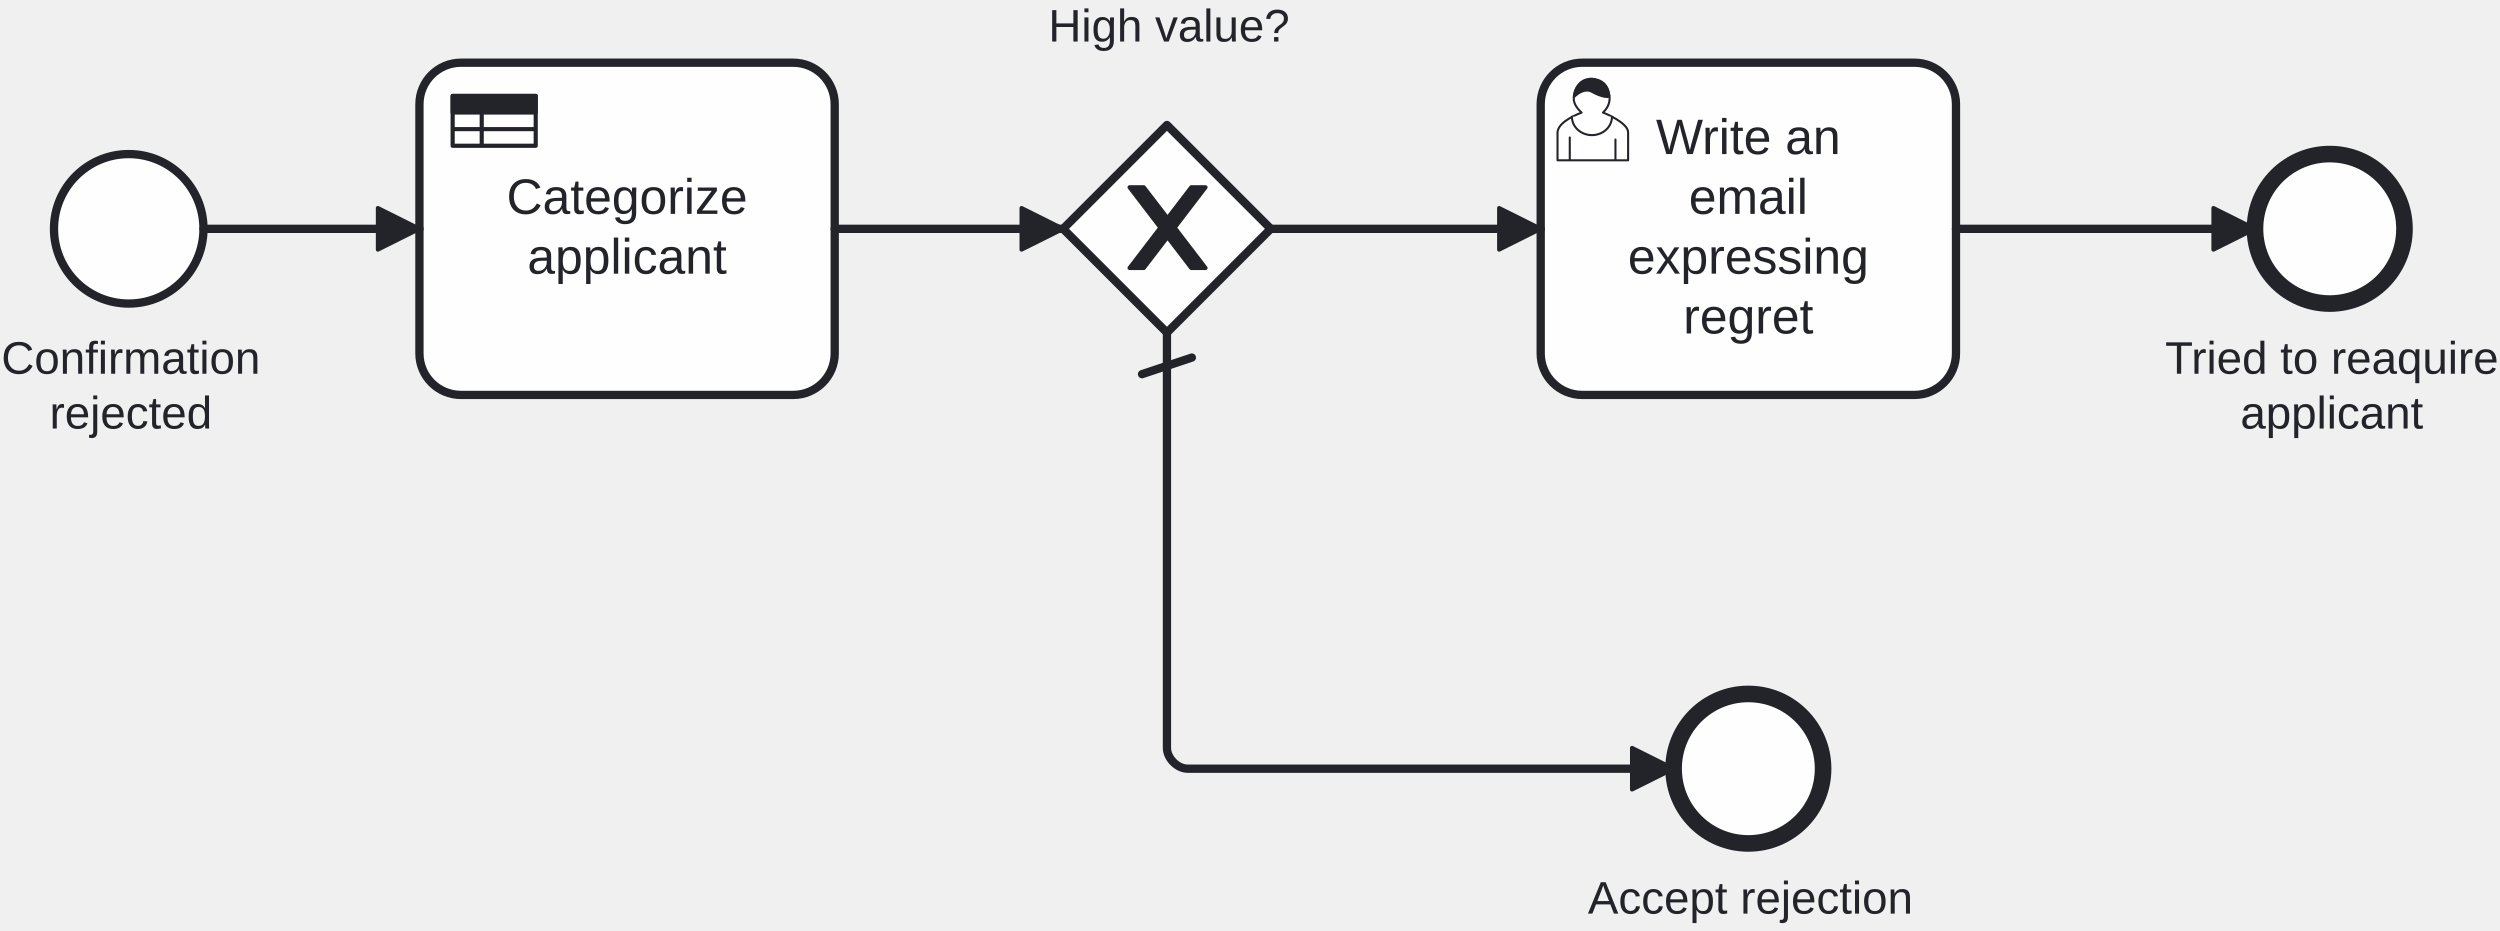
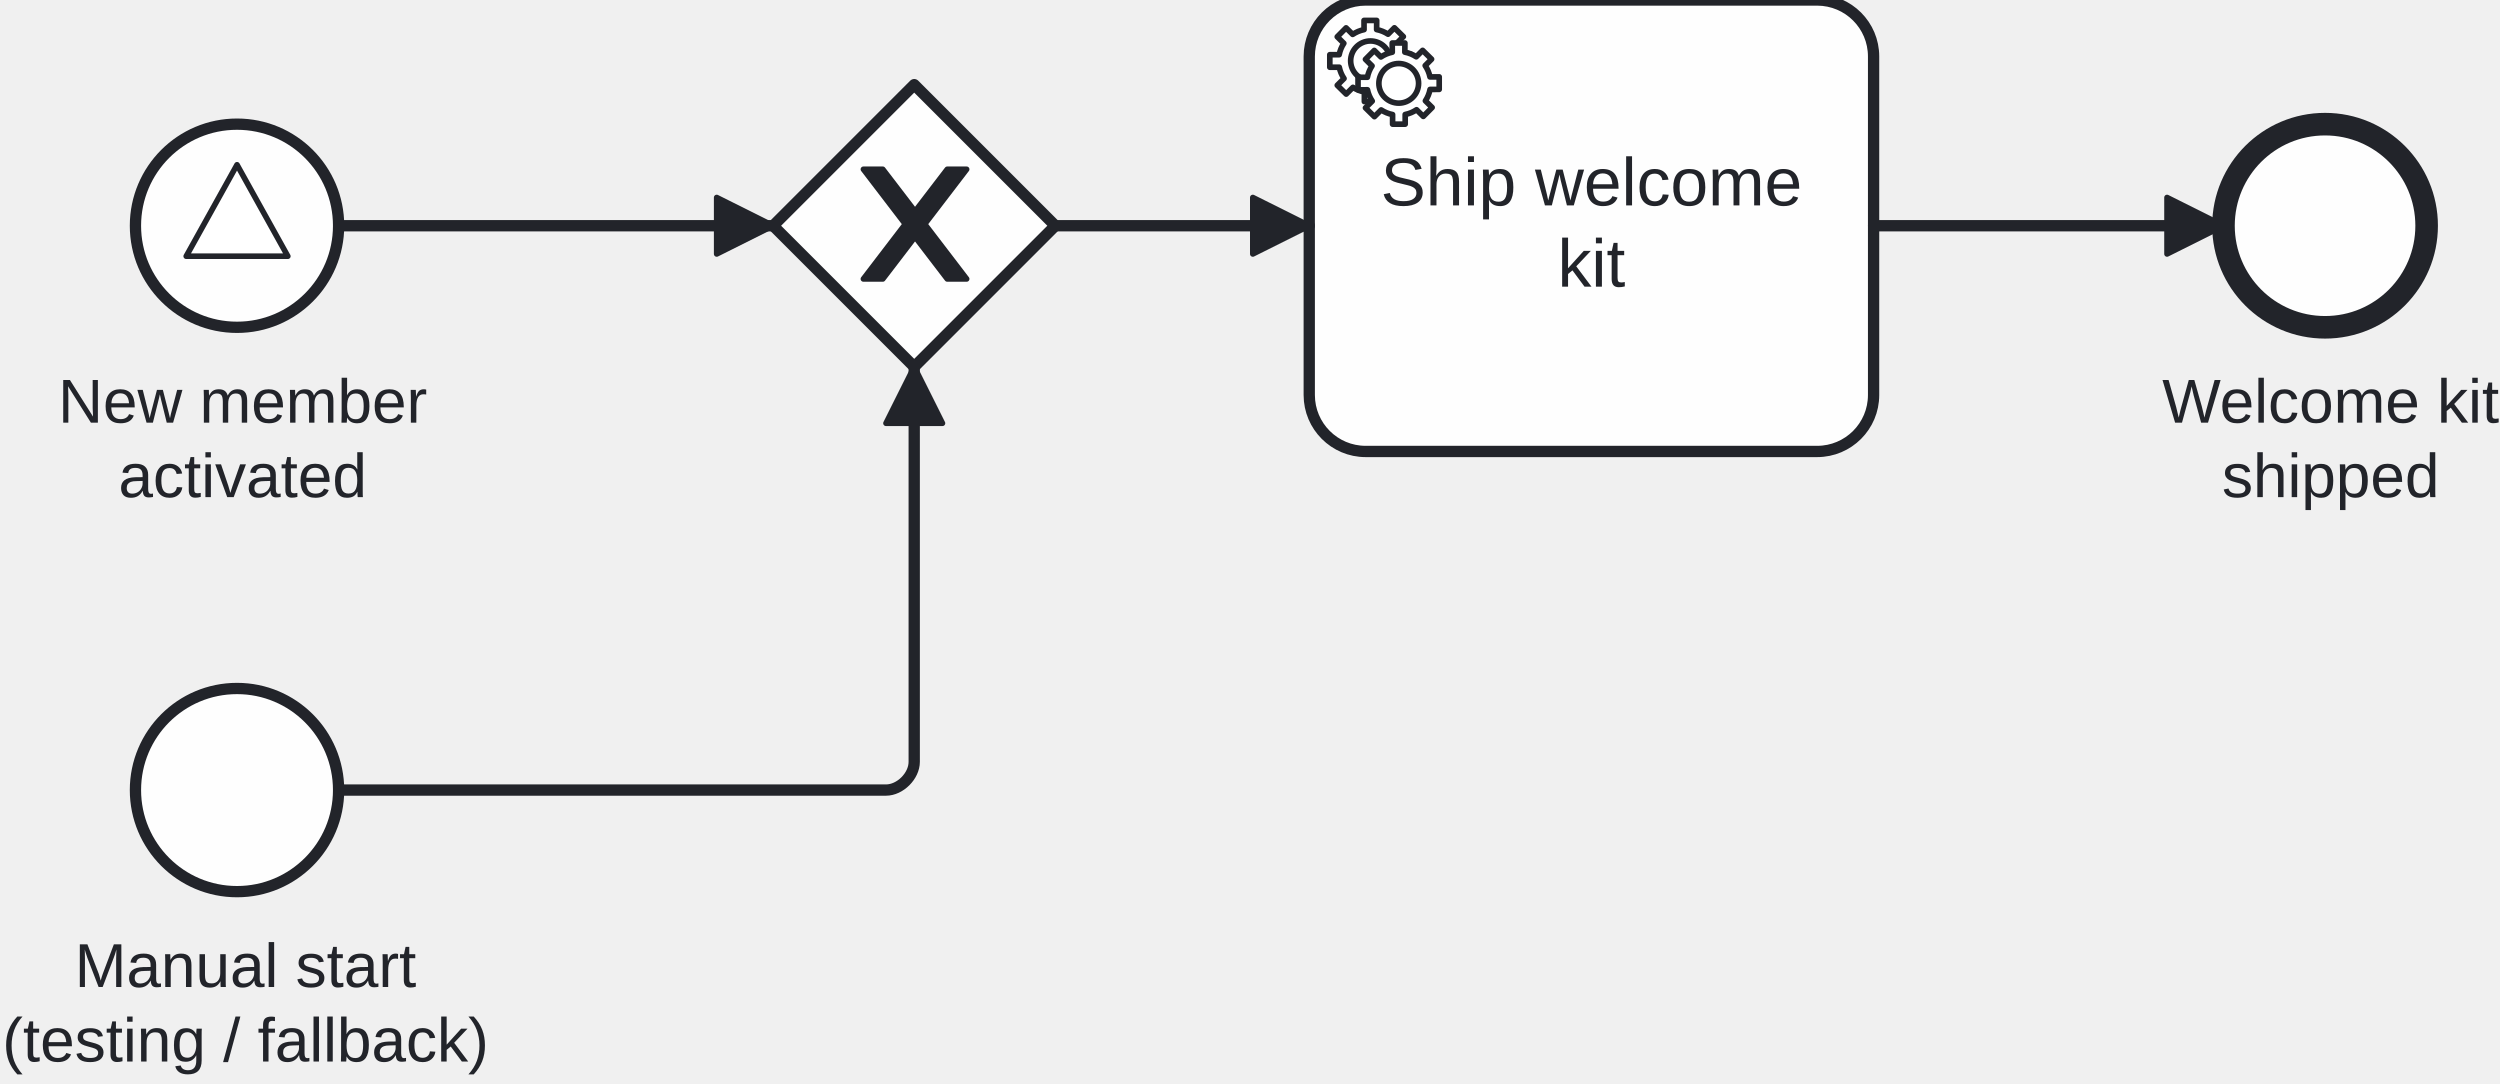
- <svg xmlns="http://www.w3.org/2000/svg" width="602" height="224.1" viewBox="209 134.9 602 224.1" version="1.1">
+ <svg xmlns="http://www.w3.org/2000/svg" width="443" height="192" viewBox="138 150 443 192" version="1.1">
  <g class="djs-group">
-     <g class="djs-element djs-shape" data-element-id="startEvent_confirmationRejected" style="display: block;" transform="matrix(1 0 0 1 222 172)">
+     <g class="djs-element djs-shape" data-element-id="startEvent_memberActivated" style="display: block;" transform="matrix(1 0 0 1 162 172)">
+       <g class="djs-visual">
+         <circle cx="18" cy="18" r="18" style="stroke-linecap: round; stroke-linejoin: round; stroke: rgb(34, 36, 42); stroke-width: 2px; fill: white; fill-opacity: 0.95;" />
+         <path d="M 18,7.2 l 9,16.2 l -18,0 Z" style="fill: white; stroke-linecap: round; stroke-linejoin: round; stroke: rgb(34, 36, 42); stroke-width: 1px;" />
+       </g>
+       <rect class="djs-hit djs-hit-all" x="0" y="0" width="36" height="36" style="fill: none; stroke-opacity: 0; stroke: white; stroke-width: 15px;" />
+     </g>
+   </g>
+   <g class="djs-group">
+     <g class="djs-element djs-shape" data-element-id="startEvent_memberActivated_label" style="display: block;" transform="matrix(1 0 0 1 148 215)">
+       <g class="djs-visual">
+         <text lineHeight="1.2" class="djs-label" style="font-family: Arial, sans-serif; font-size: 11px; font-weight: normal; fill: rgb(34, 36, 42);">
+           <tspan x="0.298" y="9.9">New member </tspan>
+           <tspan x="10.987" y="23.1">activated</tspan>
+         </text>
+       </g>
+       <rect class="djs-hit djs-hit-all" x="0" y="0" width="66" height="27" style="fill: none; stroke-opacity: 0; stroke: white; stroke-width: 15px;" />
+     </g>
+   </g>
+   <g class="djs-group">
+     <g class="djs-element djs-shape" data-element-id="startEvent_manualStart" style="display: block;" transform="matrix(1 0 0 1 162 272)">
      <g class="djs-visual">
        <circle cx="18" cy="18" r="18" style="stroke-linecap: round; stroke-linejoin: round; stroke: rgb(34, 36, 42); stroke-width: 2px; fill: white; fill-opacity: 0.95;" />
      </g>
      <rect class="djs-hit djs-hit-all" x="0" y="0" width="36" height="36" style="fill: none; stroke-opacity: 0; stroke: white; stroke-width: 15px;" />
    </g>
  </g>
  <g class="djs-group">
-     <g class="djs-element djs-shape" data-element-id="startEvent_confirmationRejected_label" style="display: block;" transform="matrix(1 0 0 1 209 215)">
+     <g class="djs-element djs-shape" data-element-id="startEvent_manualStart_label" style="display: block;" transform="matrix(1 0 0 1 138 315)">
      <g class="djs-visual">
        <text lineHeight="1.2" class="djs-label" style="font-family: Arial, sans-serif; font-size: 11px; font-weight: normal; fill: rgb(34, 36, 42);">
-           <tspan x="0.321" y="9.9">Confirmation</tspan>
-           <tspan x="11.933" y="23.1">rejected</tspan>
+           <tspan x="13.237" y="9.9">Manual start </tspan>
+           <tspan x="0.4" y="23.1">(testing / fallback)</tspan>
        </text>
      </g>
-       <rect class="djs-hit djs-hit-all" x="0" y="0" width="63" height="27" style="fill: none; stroke-opacity: 0; stroke: white; stroke-width: 15px;" />
+       <rect class="djs-hit djs-hit-all" x="0" y="0" width="87" height="27" style="fill: none; stroke-opacity: 0; stroke: white; stroke-width: 15px;" />
    </g>
  </g>
  <g class="djs-group">
-     <g class="djs-element djs-shape" data-element-id="serviceTask_categorizeApplicant" style="display: block;" transform="matrix(1 0 0 1 310 150)">
-       <g class="djs-visual">
-         <rect x="0" y="0" width="100" height="80" rx="10" ry="10" style="stroke-linecap: round; stroke-linejoin: round; stroke: rgb(34, 36, 42); stroke-width: 2px; fill: white; fill-opacity: 0.95;" />
-         <text lineHeight="1.2" class="djs-label" style="font-family: Arial, sans-serif; font-size: 12px; font-weight: normal; fill: rgb(34, 36, 42);">
-           <tspan x="20.984" y="36.4">Categorize </tspan>
-           <tspan x="25.982" y="50.8">applicant</tspan>
-         </text>
-         <path d="m 8,8 0,12 20,0 0,-12 zm 0,8 l 20,0 m -13,-4 l 0,8" style="fill: white; stroke-linecap: round; stroke-linejoin: round; stroke: rgb(34, 36, 42); stroke-width: 1px;" />
-         <path d="m 8,8 0,4 20,0 0,-4 z" style="fill: rgb(34, 36, 42); stroke-linecap: round; stroke-linejoin: round; stroke: rgb(34, 36, 42); stroke-width: 1px;" />
-       </g>
-       <rect class="djs-hit djs-hit-all" x="0" y="0" width="100" height="80" style="fill: none; stroke-opacity: 0; stroke: white; stroke-width: 15px;" />
-     </g>
-   </g>
-   <g class="djs-group">
-     <g class="djs-element djs-shape" data-element-id="gateway_highValue" style="display: block;" transform="matrix(1 0 0 1 465 165)">
+     <g class="djs-element djs-shape" data-element-id="gateway_start" style="display: block;" transform="matrix(1 0 0 1 275 165)">
      <g class="djs-visual">
        <polygon points="25,0 50,25 25,50 0,25" style="stroke-linecap: round; stroke-linejoin: round; stroke: rgb(34, 36, 42); stroke-width: 2px; fill: white; fill-opacity: 0.95;" />
        <path d="m 16,15 7.429,9.714 -7.429,9.714 3.429,0 5.714,-7.464 5.714,7.464 3.429,0 -7.429,-9.714 7.429,-9.714 -3.429,0 -5.714,7.464 -5.714,-7.464 -3.429,0 z" style="fill: rgb(34, 36, 42); stroke-linecap: round; stroke-linejoin: round; stroke: rgb(34, 36, 42); stroke-width: 1px;" />
      </g>
      <rect class="djs-hit djs-hit-all" x="0" y="0" width="50" height="50" style="fill: none; stroke-opacity: 0; stroke: white; stroke-width: 15px;" />
    </g>
  </g>
  <g class="djs-group">
-     <g class="djs-element djs-shape" data-element-id="gateway_highValue_label" style="display: block;" transform="matrix(1 0 0 1 461 135)">
-       <g class="djs-visual">
-         <text lineHeight="1.2" class="djs-label" style="font-family: Arial, sans-serif; font-size: 11px; font-weight: normal; fill: rgb(34, 36, 42);">
-           <tspan x="0.453" y="9.9">High value?</tspan>
-         </text>
-       </g>
-       <rect class="djs-hit djs-hit-all" x="0" y="0" width="59" height="14" style="fill: none; stroke-opacity: 0; stroke: white; stroke-width: 15px;" />
-     </g>
-   </g>
-   <g class="djs-group">
-     <g class="djs-element djs-shape" data-element-id="userTask_writeRegretMail" style="display: block;" transform="matrix(1 0 0 1 580 150)">
+     <g class="djs-element djs-shape" data-element-id="serviceTask_shipWelcomeKit" style="display: block;" transform="matrix(1 0 0 1 370 150)">
      <g class="djs-visual">
        <rect x="0" y="0" width="100" height="80" rx="10" ry="10" style="stroke-linecap: round; stroke-linejoin: round; stroke: rgb(34, 36, 42); stroke-width: 2px; fill: white; fill-opacity: 0.95;" />
        <text lineHeight="1.2" class="djs-label" style="font-family: Arial, sans-serif; font-size: 12px; font-weight: normal; fill: rgb(34, 36, 42);">
-           <tspan x="27.77" y="22">Write an</tspan>
-           <tspan x="35.662" y="36.4">email </tspan>
-           <tspan x="20.984" y="50.8">expressing </tspan>
-           <tspan x="34.326" y="65.2">regret</tspan>
+           <tspan x="12.649" y="36.4">Ship welcome </tspan>
+           <tspan x="44" y="50.8">kit</tspan>
        </text>
-         <path d="m 15,12 c 0.909,-0.845 1.594,-2.049 1.594,-3.385 0,-2.554 -1.805,-4.622 -4.357,-4.622 -2.552,0 -4.288,2.068 -4.288,4.622 0,1.348 0.974,2.562 1.896,3.405 -0.529,0.187 -5.669,2.097 -5.794,4.756 v 6.718 h 17 v -6.718 c 0,-2.298 -5.528,-4.595 -6.051,-4.776 zm -8,6 l 0,5.5 m 11,0 l 0,-5" style="fill: white; stroke-linecap: round; stroke-linejoin: round; stroke: rgb(34, 36, 42); stroke-width: 0.5px;" />
-         <path d="m 15,12 m 2.162,1.009 c 0,2.447 -2.158,4.431 -4.821,4.431 -2.665,0 -4.822,-1.981 -4.822,-4.431 " style="fill: white; stroke-linecap: round; stroke-linejoin: round; stroke: rgb(34, 36, 42); stroke-width: 0.5px;" />
-         <path d="m 15,12 m -6.9,-3.80 c 0,0 2.251,-2.358 4.274,-1.177 2.024,1.181 4.221,1.537 4.124,0.965 -0.098,-0.57 -0.117,-3.791 -4.191,-4.136 -3.575,0.001 -4.208,3.367 -4.207,4.348 z" style="fill: rgb(34, 36, 42); stroke-linecap: round; stroke-linejoin: round; stroke: rgb(34, 36, 42); stroke-width: 0.5px;" />
+         <circle cx="5" cy="5" r="5" transform="translate(6, 6)" style="stroke-linecap: round; stroke-linejoin: round; stroke: none; stroke-width: 2px; fill: white;" />
+         <path d="m 12,18 v -1.713 c 0.352,-0.07 0.704,-0.178 1.048,-0.321 0.344,-0.145 0.666,-0.321 0.966,-0.521 l 1.194,1.18 1.567,-1.577 -1.195,-1.18 c 0.403,-0.614 0.683,-1.299 0.825,-2.018 l 1.622,-0.01 v -2.22 l -1.637,0.01 c -0.073,-0.352 -0.178,-0.7 -0.324,-1.044 -0.145,-0.344 -0.321,-0.664 -0.523,-0.962 l 1.131,-1.136 -1.583,-1.563 -1.13,1.136 c -0.614,-0.401 -1.303,-0.681 -2.023,-0.822 l 0.009,-1.619 h -2.241 l 0.004,1.631 c -0.354,0.074 -0.705,0.18 -1.05,0.324 -0.344,0.144 -0.665,0.321 -0.964,0.52 l -1.17,-1.158 -1.567,1.579 1.168,1.157 c -0.403,0.613 -0.683,1.298 -0.825,2.017 l -1.659,0.003 v 2.222 l 1.672,-0.006 c 0.073,0.351 0.18,0.702 0.324,1.045 0.145,0.344 0.321,0.664 0.523,0.961 l -1.199,1.197 1.584,1.56 1.196,-1.193 c 0.614,0.403 1.303,0.682 2.023,0.823 l 7.19e-4,1.699 h 2.227 z m 0.221,-3.996 c -1.789,0.75 -3.858,-0.093 -4.61,-1.874 -0.752,-1.783 0.091,-3.846 1.88,-4.596 1.788,-0.749 3.857,0.093 4.609,1.874 0.752,1.782 -0.091,3.846 -1.88,4.596 z" style="fill: white; stroke-linecap: round; stroke-linejoin: round; stroke: rgb(34, 36, 42); stroke-width: 1px;" />
+         <circle cx="5" cy="5" r="5" transform="translate(11, 10)" style="stroke-linecap: round; stroke-linejoin: round; stroke: none; stroke-width: 2px; fill: white;" />
+         <path d="m 17,22 v -1.713 c 0.352,-0.07 0.704,-0.178 1.048,-0.321 0.344,-0.145 0.666,-0.321 0.966,-0.521 l 1.194,1.18 1.567,-1.577 -1.195,-1.18 c 0.403,-0.614 0.683,-1.299 0.825,-2.018 l 1.622,-0.01 v -2.22 l -1.637,0.01 c -0.073,-0.352 -0.178,-0.7 -0.324,-1.044 -0.145,-0.344 -0.321,-0.664 -0.523,-0.962 l 1.131,-1.136 -1.583,-1.563 -1.13,1.136 c -0.614,-0.401 -1.303,-0.681 -2.023,-0.822 l 0.009,-1.619 h -2.241 l 0.004,1.631 c -0.354,0.074 -0.705,0.18 -1.05,0.324 -0.344,0.144 -0.665,0.321 -0.964,0.52 l -1.17,-1.158 -1.567,1.579 1.168,1.157 c -0.403,0.613 -0.683,1.298 -0.825,2.017 l -1.659,0.003 v 2.222 l 1.672,-0.006 c 0.073,0.351 0.18,0.702 0.324,1.045 0.145,0.344 0.321,0.664 0.523,0.961 l -1.199,1.197 1.584,1.56 1.196,-1.193 c 0.614,0.403 1.303,0.682 2.023,0.823 l 7.19e-4,1.699 h 2.227 z m 0.221,-3.996 c -1.789,0.75 -3.858,-0.093 -4.61,-1.874 -0.752,-1.783 0.091,-3.846 1.88,-4.596 1.788,-0.749 3.857,0.093 4.609,1.874 0.752,1.782 -0.091,3.846 -1.88,4.596 z" style="fill: white; stroke-linecap: round; stroke-linejoin: round; stroke: rgb(34, 36, 42); stroke-width: 1px;" />
      </g>
      <rect class="djs-hit djs-hit-all" x="0" y="0" width="100" height="80" style="fill: none; stroke-opacity: 0; stroke: white; stroke-width: 15px;" />
    </g>
  </g>
  <g class="djs-group">
-     <g class="djs-element djs-shape" data-element-id="endEvent_triedToReacquire" style="display: block;" transform="matrix(1 0 0 1 752 172)">
+     <g class="djs-element djs-shape" data-element-id="endEvent_welcomeKitShipped" style="display: block;" transform="matrix(1 0 0 1 532 172)">
      <g class="djs-visual">
        <circle cx="18" cy="18" r="18" style="stroke-linecap: round; stroke-linejoin: round; stroke: rgb(34, 36, 42); stroke-width: 4px; fill: white; fill-opacity: 0.95;" />
      </g>
      <rect class="djs-hit djs-hit-all" x="0" y="0" width="36" height="36" style="fill: none; stroke-opacity: 0; stroke: white; stroke-width: 15px;" />
    </g>
  </g>
  <g class="djs-group">
-     <g class="djs-element djs-shape" data-element-id="endEvent_triedToReacquire_label" style="display: block;" transform="matrix(1 0 0 1 730 215)">
+     <g class="djs-element djs-shape" data-element-id="endEvent_welcomeKitShipped_label" style="display: block;" transform="matrix(1 0 0 1 521 215)">
      <g class="djs-visual">
        <text lineHeight="1.2" class="djs-label" style="font-family: Arial, sans-serif; font-size: 11px; font-weight: normal; fill: rgb(34, 36, 42);">
-           <tspan x="0.351" y="9.9">Tried to reaquire</tspan>
-           <tspan x="18.484" y="23.1">applicant</tspan>
+           <tspan x="0.15" y="9.9">Welcome kit</tspan>
+           <tspan x="10.734" y="23.1">shipped</tspan>
        </text>
      </g>
-       <rect class="djs-hit djs-hit-all" x="0" y="0" width="81" height="27" style="fill: none; stroke-opacity: 0; stroke: white; stroke-width: 15px;" />
+       <rect class="djs-hit djs-hit-all" x="0" y="0" width="60" height="27" style="fill: none; stroke-opacity: 0; stroke: white; stroke-width: 15px;" />
    </g>
  </g>
  <g class="djs-group">
-     <g class="djs-element djs-shape" data-element-id="endEvent_acceptRejection" style="display: block;" transform="matrix(1 0 0 1 612 302)">
+     <g class="djs-element djs-connection" data-element-id="Flow_signalToStart" style="display: block;">
      <g class="djs-visual">
-         <circle cx="18" cy="18" r="18" style="stroke-linecap: round; stroke-linejoin: round; stroke: rgb(34, 36, 42); stroke-width: 4px; fill: white; fill-opacity: 0.95;" />
+         <defs>
+           <marker id="marker-0k1hs41fqm77xjre1fquotft3" viewBox="0 0 20 20" refX="11" refY="10" markerWidth="10" markerHeight="10" orient="auto">
+             <path d="M 1 5 L 11 10 L 1 15 Z" style="stroke-linecap: round; stroke-linejoin: round; stroke: rgb(34, 36, 42); stroke-width: 1px; fill: rgb(34, 36, 42);" />
+           </marker>
+         </defs>
+         <path data-corner-radius="5" style="fill: none; stroke-linecap: round; stroke-linejoin: round; stroke: rgb(34, 36, 42); stroke-width: 2px; marker-end: url('#marker-0k1hs41fqm77xjre1fquotft3');" d="M198,190L275,190" />
      </g>
-       <rect class="djs-hit djs-hit-all" x="0" y="0" width="36" height="36" style="fill: none; stroke-opacity: 0; stroke: white; stroke-width: 15px;" />
+       <path d="M198,190L275,190" class="djs-hit djs-hit-stroke" style="fill: none; stroke-opacity: 0; stroke: white; stroke-width: 15px;" />
    </g>
  </g>
  <g class="djs-group">
-     <g class="djs-element djs-shape" data-element-id="endEvent_acceptRejection_label" style="display: block;" transform="matrix(1 0 0 1 591 345)">
+     <g class="djs-element djs-connection" data-element-id="Flow_manualToStart" style="display: block;">
      <g class="djs-visual">
-         <text lineHeight="1.2" class="djs-label" style="font-family: Arial, sans-serif; font-size: 11px; font-weight: normal; fill: rgb(34, 36, 42);">
-           <tspan x="0.369" y="9.9">Accept rejection</tspan>
-         </text>
+         <defs>
+           <marker id="marker-c63kklvzyftq2komxc3a06srp" viewBox="0 0 20 20" refX="11" refY="10" markerWidth="10" markerHeight="10" orient="auto">
+             <path d="M 1 5 L 11 10 L 1 15 Z" style="stroke-linecap: round; stroke-linejoin: round; stroke: rgb(34, 36, 42); stroke-width: 1px; fill: rgb(34, 36, 42);" />
+           </marker>
+         </defs>
+         <path data-corner-radius="5" style="fill: none; stroke-linecap: round; stroke-linejoin: round; stroke: rgb(34, 36, 42); stroke-width: 2px; marker-end: url('#marker-c63kklvzyftq2komxc3a06srp');" d="M198,290L295,290C297.5,290,300,287.5,300,285L300,215" />
      </g>
-       <rect class="djs-hit djs-hit-all" x="0" y="0" width="79" height="14" style="fill: none; stroke-opacity: 0; stroke: white; stroke-width: 15px;" />
+       <path d="M198,290L300,290L300,215" class="djs-hit djs-hit-stroke" style="fill: none; stroke-opacity: 0; stroke: white; stroke-width: 15px;" />
    </g>
  </g>
  <g class="djs-group">
-     <g class="djs-element djs-connection" data-element-id="Flow_0vqwqsj" style="display: block;">
+     <g class="djs-element djs-connection" data-element-id="Flow_startToShip" style="display: block;">
      <g class="djs-visual">
        <defs>
-           <marker id="marker-aojeu2bd546lbhu6dz7fedrkh" viewBox="0 0 20 20" refX="11" refY="10" markerWidth="10" markerHeight="10" orient="auto">
+           <marker id="marker-5qudm6kvo3kgjxtcmjqpw4whc" viewBox="0 0 20 20" refX="11" refY="10" markerWidth="10" markerHeight="10" orient="auto">
            <path d="M 1 5 L 11 10 L 1 15 Z" style="stroke-linecap: round; stroke-linejoin: round; stroke: rgb(34, 36, 42); stroke-width: 1px; fill: rgb(34, 36, 42);" />
          </marker>
        </defs>
-         <path data-corner-radius="5" style="fill: none; stroke-linecap: round; stroke-linejoin: round; stroke: rgb(34, 36, 42); stroke-width: 2px; marker-end: url('#marker-aojeu2bd546lbhu6dz7fedrkh');" d="M258,190L310,190" />
+         <path data-corner-radius="5" style="fill: none; stroke-linecap: round; stroke-linejoin: round; stroke: rgb(34, 36, 42); stroke-width: 2px; marker-end: url('#marker-5qudm6kvo3kgjxtcmjqpw4whc');" d="M325,190L370,190" />
      </g>
-       <path d="M258,190L310,190" class="djs-hit djs-hit-stroke" style="fill: none; stroke-opacity: 0; stroke: white; stroke-width: 15px;" />
+       <path d="M325,190L370,190" class="djs-hit djs-hit-stroke" style="fill: none; stroke-opacity: 0; stroke: white; stroke-width: 15px;" />
    </g>
  </g>
  <g class="djs-group">
-     <g class="djs-element djs-connection" data-element-id="Flow_0gvf8zj" style="display: block;">
+     <g class="djs-element djs-connection" data-element-id="Flow_shipToEnd" style="display: block;">
      <g class="djs-visual">
        <defs>
-           <marker id="marker-2fneesiw23ijek5x1n3v0gml0" viewBox="0 0 20 20" refX="11" refY="10" markerWidth="10" markerHeight="10" orient="auto">
+           <marker id="marker-cy146k4cxlcg7ci20m7g73gw1" viewBox="0 0 20 20" refX="11" refY="10" markerWidth="10" markerHeight="10" orient="auto">
            <path d="M 1 5 L 11 10 L 1 15 Z" style="stroke-linecap: round; stroke-linejoin: round; stroke: rgb(34, 36, 42); stroke-width: 1px; fill: rgb(34, 36, 42);" />
          </marker>
        </defs>
-         <path data-corner-radius="5" style="fill: none; stroke-linecap: round; stroke-linejoin: round; stroke: rgb(34, 36, 42); stroke-width: 2px; marker-end: url('#marker-2fneesiw23ijek5x1n3v0gml0');" d="M410,190L465,190" />
+         <path data-corner-radius="5" style="fill: none; stroke-linecap: round; stroke-linejoin: round; stroke: rgb(34, 36, 42); stroke-width: 2px; marker-end: url('#marker-cy146k4cxlcg7ci20m7g73gw1');" d="M470,190L532,190" />
      </g>
-       <path d="M410,190L465,190" class="djs-hit djs-hit-stroke" style="fill: none; stroke-opacity: 0; stroke: white; stroke-width: 15px;" />
-     </g>
-   </g>
-   <g class="djs-group">
-     <g class="djs-element djs-connection" data-element-id="Flow_07y997b" style="display: block;">
-       <g class="djs-visual">
-         <defs>
-           <marker id="marker-2xj0pt71uevjlucjfnuhk1e5w" viewBox="0 0 20 20" refX="11" refY="10" markerWidth="10" markerHeight="10" orient="auto">
-             <path d="M 1 5 L 11 10 L 1 15 Z" style="stroke-linecap: round; stroke-linejoin: round; stroke: rgb(34, 36, 42); stroke-width: 1px; fill: rgb(34, 36, 42);" />
-           </marker>
-         </defs>
-         <path data-corner-radius="5" style="fill: none; stroke-linecap: round; stroke-linejoin: round; stroke: rgb(34, 36, 42); stroke-width: 2px; marker-end: url('#marker-2xj0pt71uevjlucjfnuhk1e5w');" d="M515,190L580,190" />
-       </g>
-       <path d="M515,190L580,190" class="djs-hit djs-hit-stroke" style="fill: none; stroke-opacity: 0; stroke: white; stroke-width: 15px;" />
-     </g>
-   </g>
-   <g class="djs-group">
-     <g class="djs-element djs-connection" data-element-id="Flow_1ufk6o2" style="display: block;">
-       <g class="djs-visual">
-         <defs>
-           <marker id="marker-1rjzcadztwkicm2zpwe1rolda" viewBox="0 0 20 20" refX="11" refY="10" markerWidth="10" markerHeight="10" orient="auto">
-             <path d="M 1 5 L 11 10 L 1 15 Z" style="stroke-linecap: round; stroke-linejoin: round; stroke: rgb(34, 36, 42); stroke-width: 1px; fill: rgb(34, 36, 42);" />
-           </marker>
-         </defs>
-         <path data-corner-radius="5" style="fill: none; stroke-linecap: round; stroke-linejoin: round; stroke: rgb(34, 36, 42); stroke-width: 2px; marker-end: url('#marker-1rjzcadztwkicm2zpwe1rolda');" d="M680,190L752,190" />
-       </g>
-       <path d="M680,190L752,190" class="djs-hit djs-hit-stroke" style="fill: none; stroke-opacity: 0; stroke: white; stroke-width: 15px;" />
-     </g>
-   </g>
-   <g class="djs-group">
-     <g class="djs-element djs-connection" data-element-id="Flow_1imjd1v" style="display: block;">
-       <g class="djs-visual">
-         <defs>
-           <marker id="marker-3fdhuym9fmjdpq474lhnmchq8" viewBox="0 0 20 20" refX="11" refY="10" markerWidth="10" markerHeight="10" orient="auto">
-             <path d="M 1 5 L 11 10 L 1 15 Z" style="stroke-linecap: round; stroke-linejoin: round; stroke: rgb(34, 36, 42); stroke-width: 1px; fill: rgb(34, 36, 42);" />
-           </marker>
-           <marker id="marker-18ss901c72wr08t9qtp2gfxg6" viewBox="0 0 20 20" refX="0" refY="10" markerWidth="10" markerHeight="10" orient="auto">
-             <path d="M 6 4 L 10 16" style="stroke-linecap: round; stroke-linejoin: round; stroke: rgb(34, 36, 42); stroke-width: 2px; fill: none;" />
-           </marker>
-         </defs>
-         <path data-corner-radius="5" style="fill: none; stroke-linecap: round; stroke-linejoin: round; stroke: rgb(34, 36, 42); stroke-width: 2px; marker-end: url('#marker-3fdhuym9fmjdpq474lhnmchq8'); marker-start: url('#marker-18ss901c72wr08t9qtp2gfxg6');" d="M490,215L490,315C490,317.5,492.5,320,495,320L612,320" />
-       </g>
-       <path d="M490,215L490,320L612,320" class="djs-hit djs-hit-stroke" style="fill: none; stroke-opacity: 0; stroke: white; stroke-width: 15px;" />
+       <path d="M470,190L532,190" class="djs-hit djs-hit-stroke" style="fill: none; stroke-opacity: 0; stroke: white; stroke-width: 15px;" />
    </g>
  </g>
</svg>
